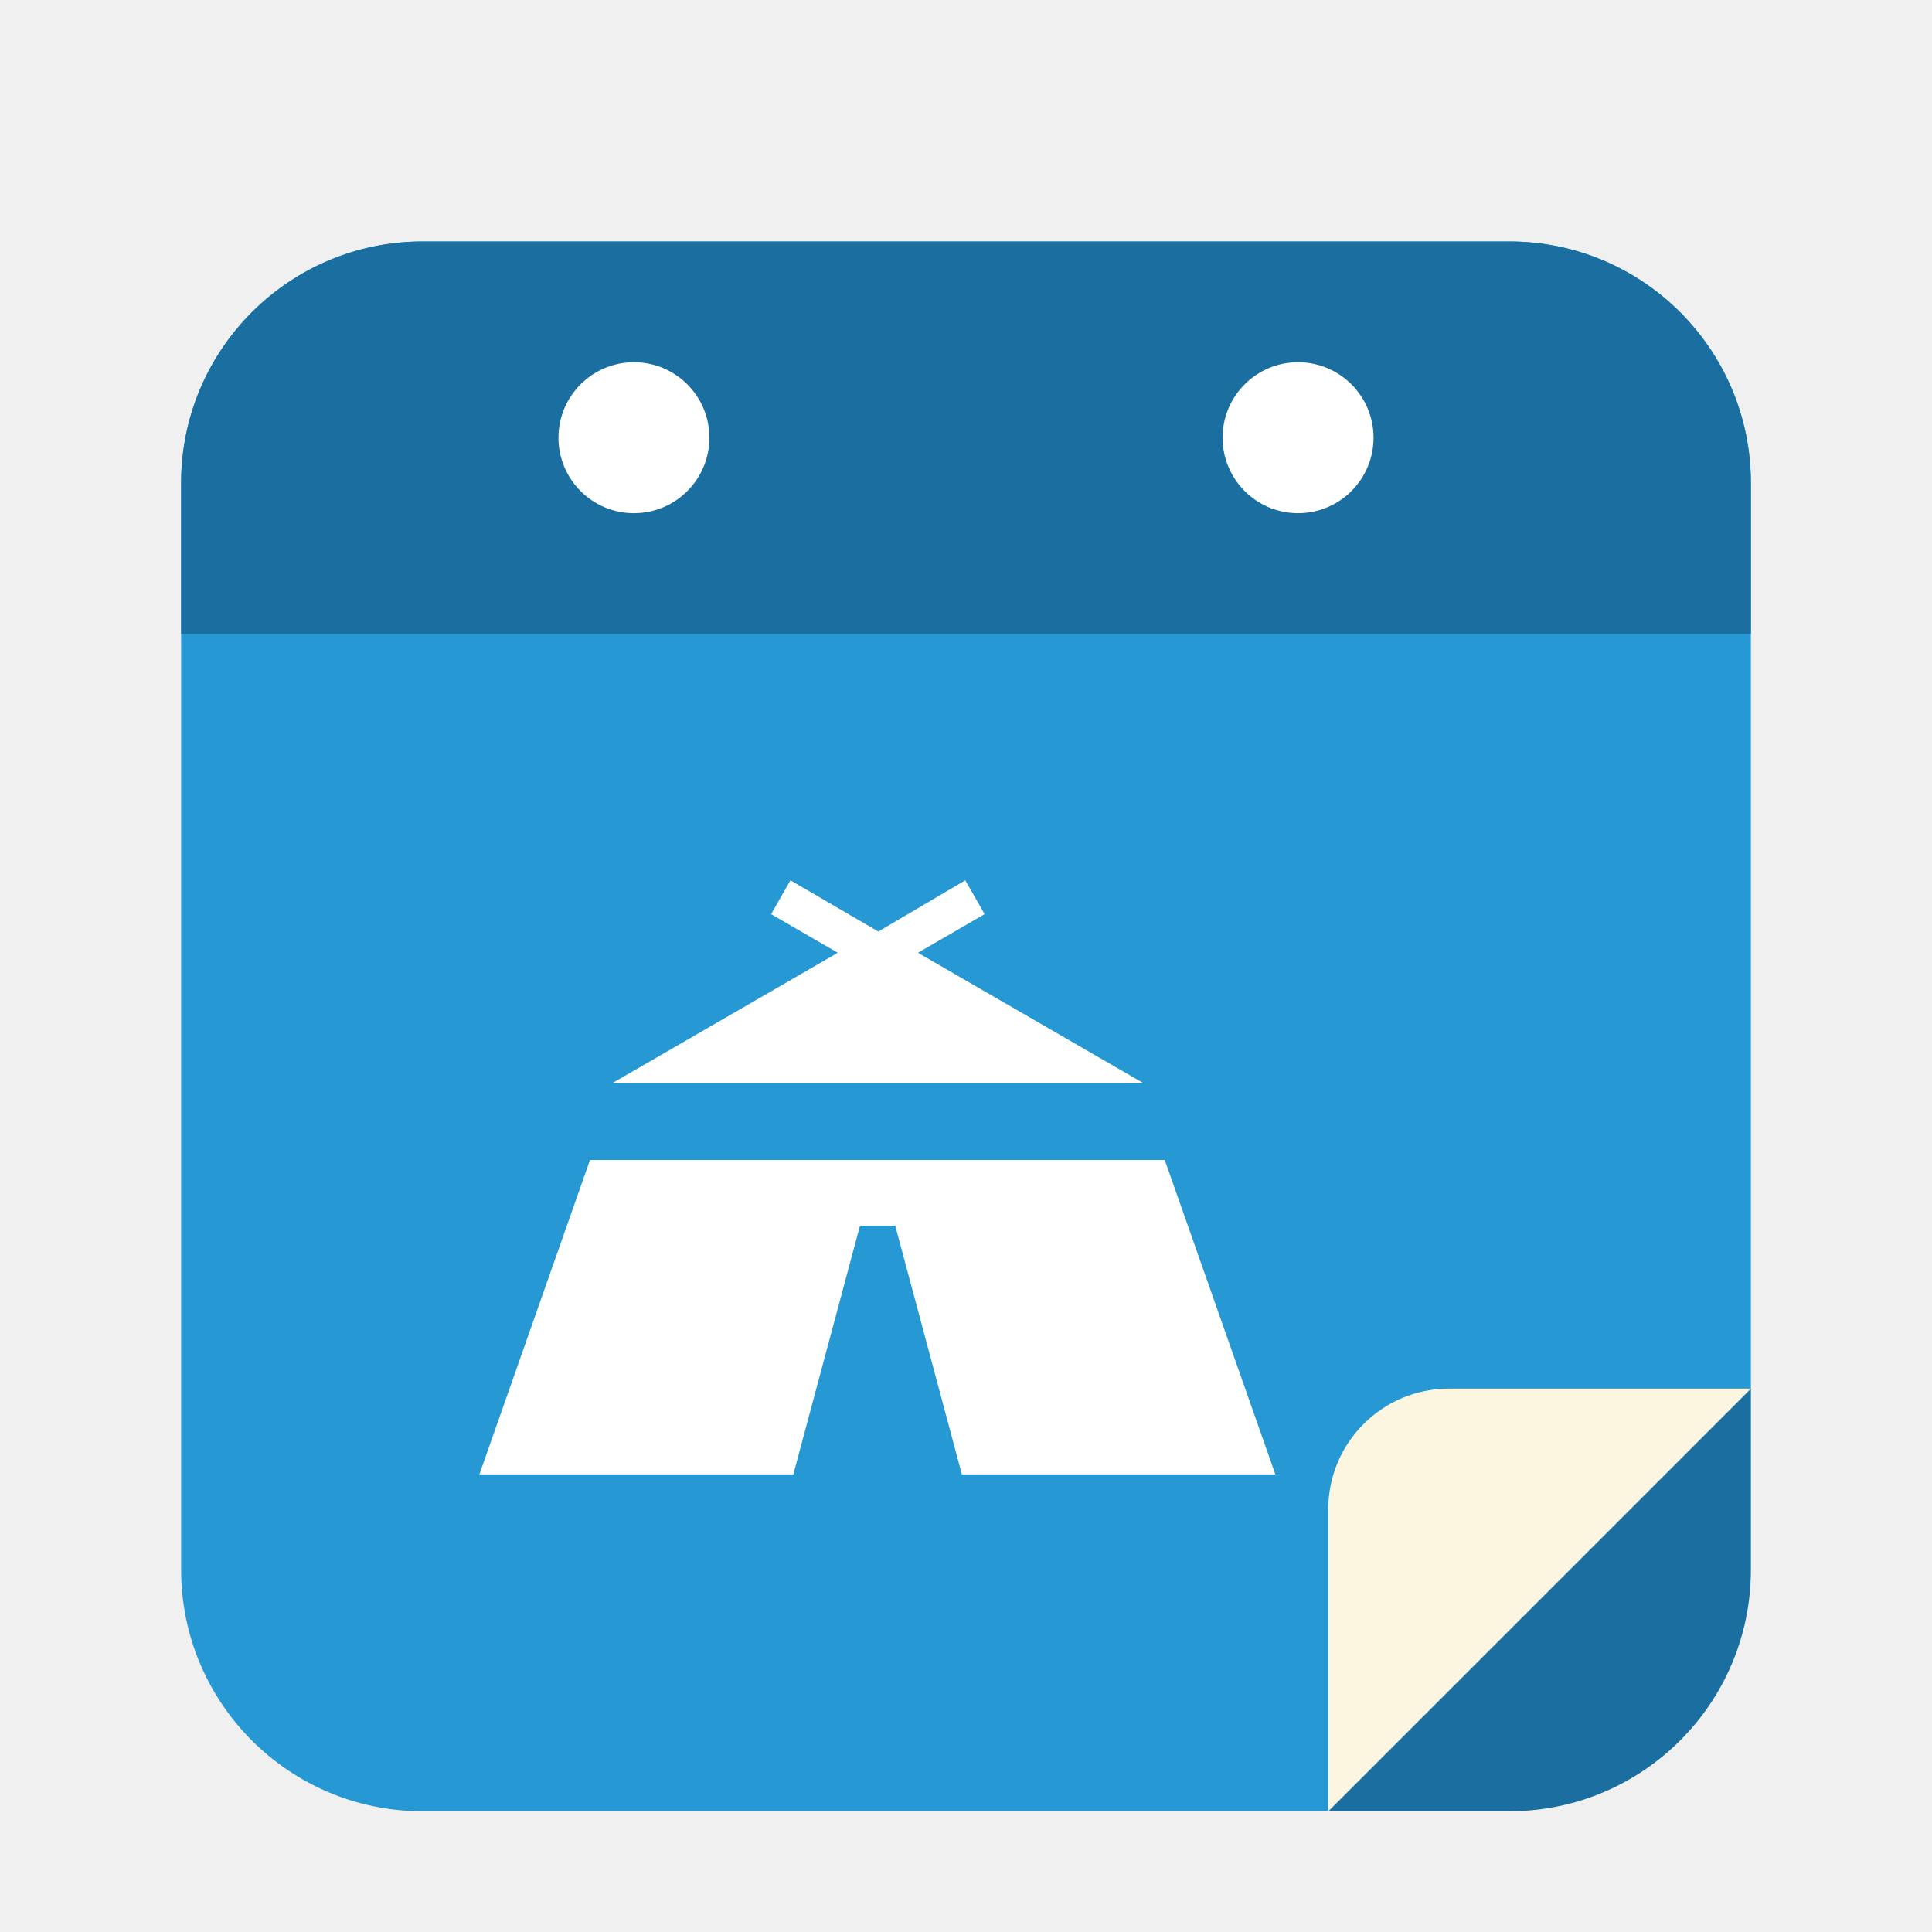
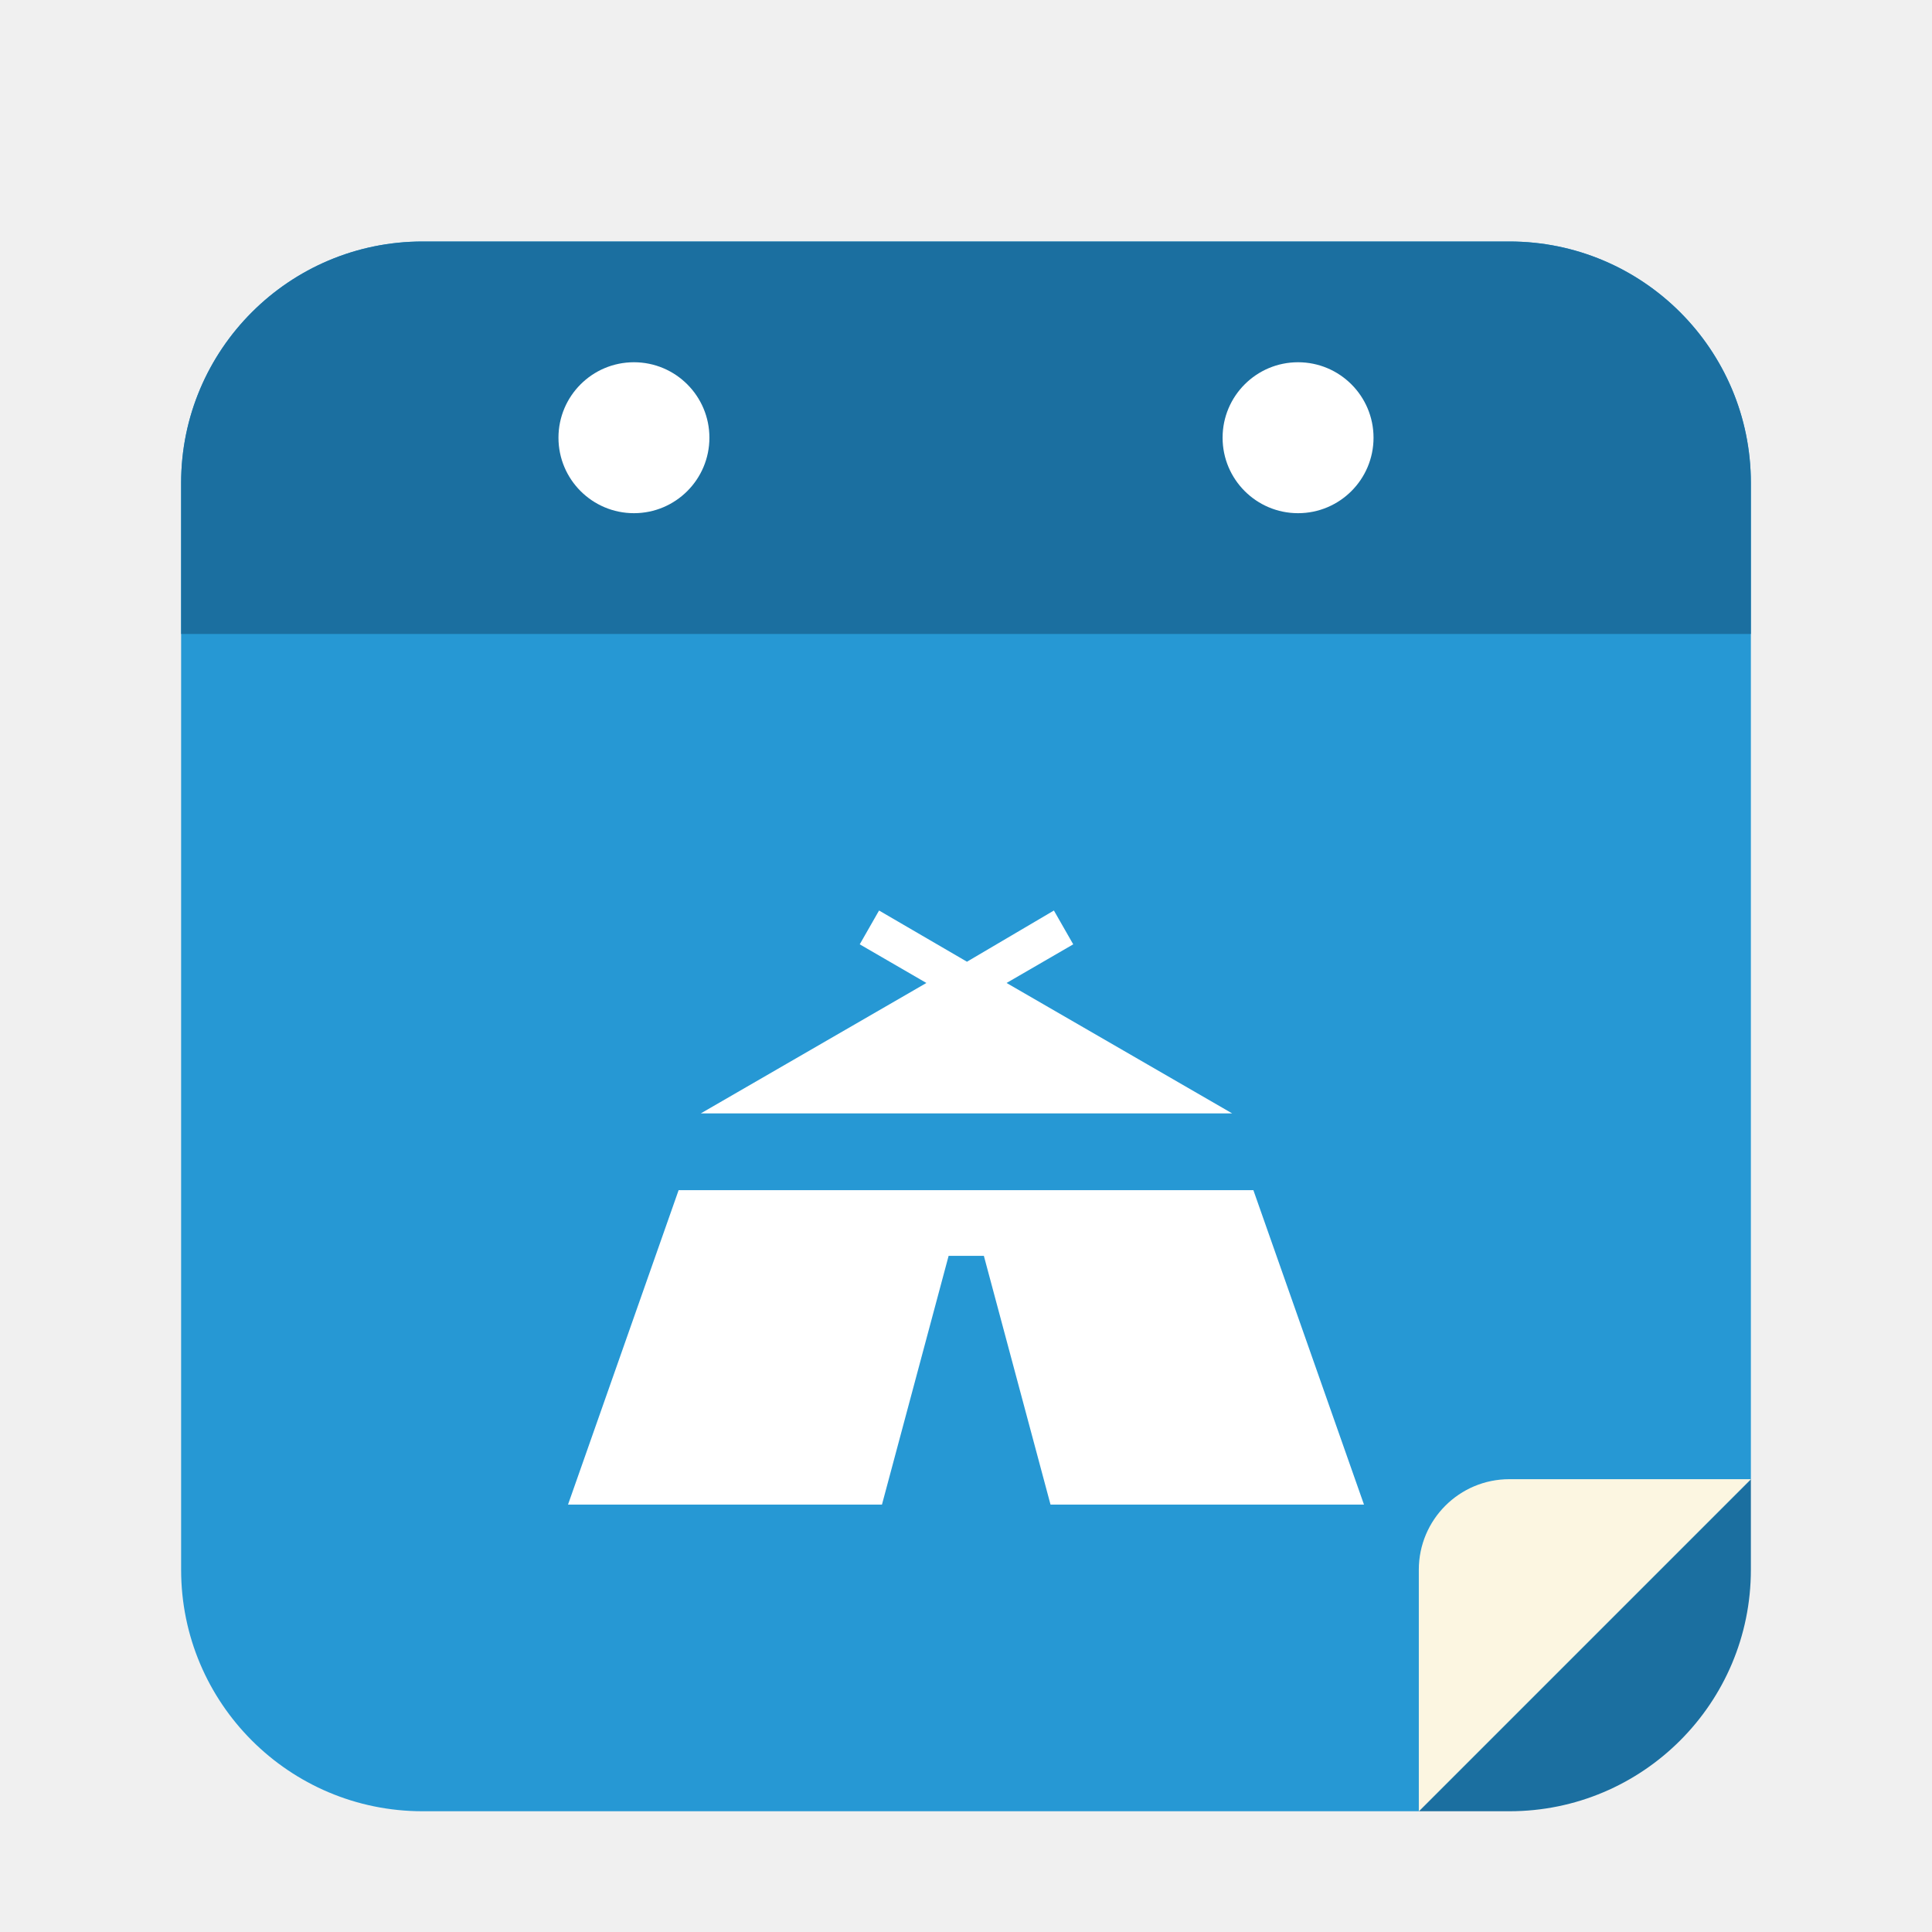
<svg xmlns="http://www.w3.org/2000/svg" viewBox="0 0 64 64" width="64" height="64">
-   <path d="M58 46v6a8 8 0 0 1-8 8h-6z" fill="#1b6fa0" />
-   <path d="M14 8h36a8 8 0 0 1 8 8v30L44 60H14a8 8 0 0 1-8-8V16a8 8 0 0 1 8-8z" fill="#2698d4" />
+   <path d="M58 49v3a8 8 0 0 1-8 8h-3z" fill="#1b6fa0" />
+   <path d="M14 8h36a8 8 0 0 1 8 8v33L47 60H14a8 8 0 0 1-8-8V16a8 8 0 0 1 8-8z" fill="#2698d4" />
  <path d="M14 8h36a8 8 0 0 1 8 8v5H6v-5a8 8 0 0 1 8-8z" fill="#1b6fa0" />
  <circle cx="21" cy="14.5" r="2.5" fill="#fff" />
  <circle cx="43" cy="14.5" r="2.5" fill="#fff" />
-   <path d="M44 60V50a4 4 0 0 1 4-4h10z" fill="#fcf6e1" />
-   <g fill="#fff" transform="translate(29 39) scale(0.16) translate(-128.6 -128.6) translate(0.6 -193.986)">
+   <path d="M47 60V52a3 3 0 0 1 3-3h8z" fill="#fcf6e1" />
+   <g fill="#fff" transform="translate(31.936 40) scale(0.16) translate(-128.6 -128.6) translate(0.6 -193.986)">
    <path d="M68.9,319L46,384.1L111,384.1L124.8,332.6L132.1,332.6L145.9,384.1L210.8,384.1L187.9,319L68.9,319Z" />
    <path d="M110.4,261.1L106.4,268.1L120.2,276.1L73.5,303.1L183.5,303.1L136.8,276.1L150.6,268.1L146.6,261.1L128.6,271.7L110.4,261.1Z" />
  </g>
</svg>
